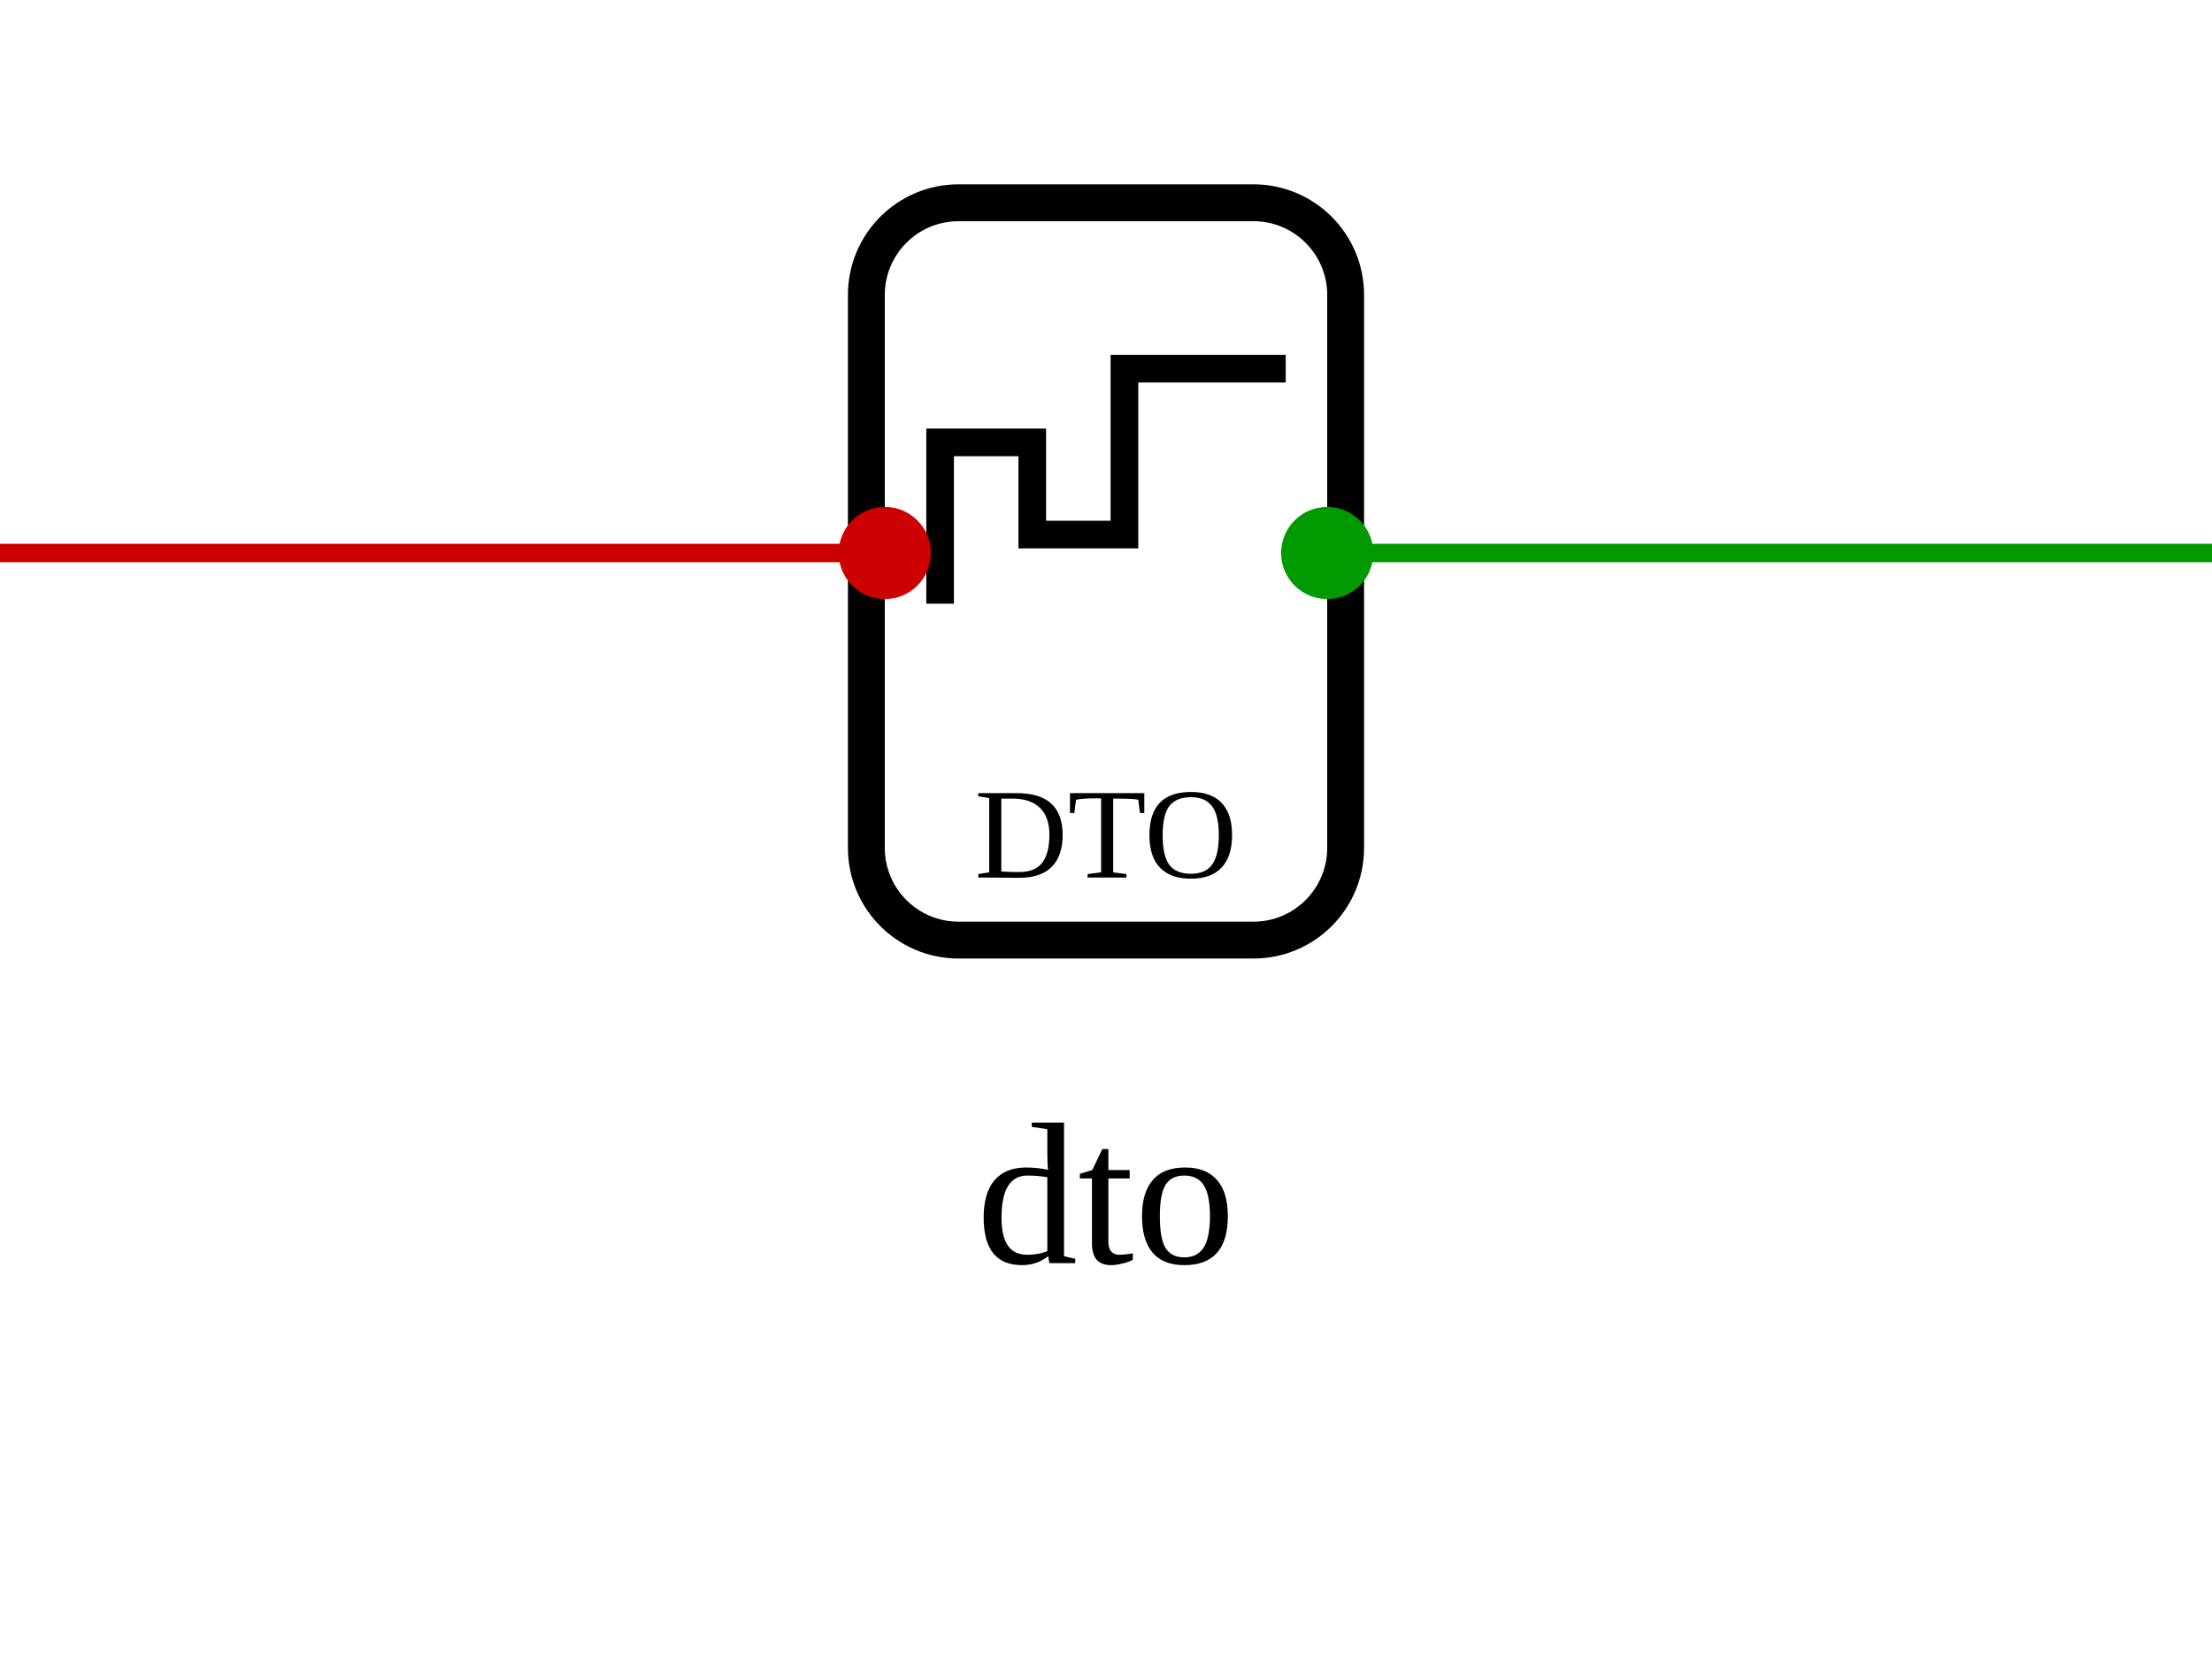
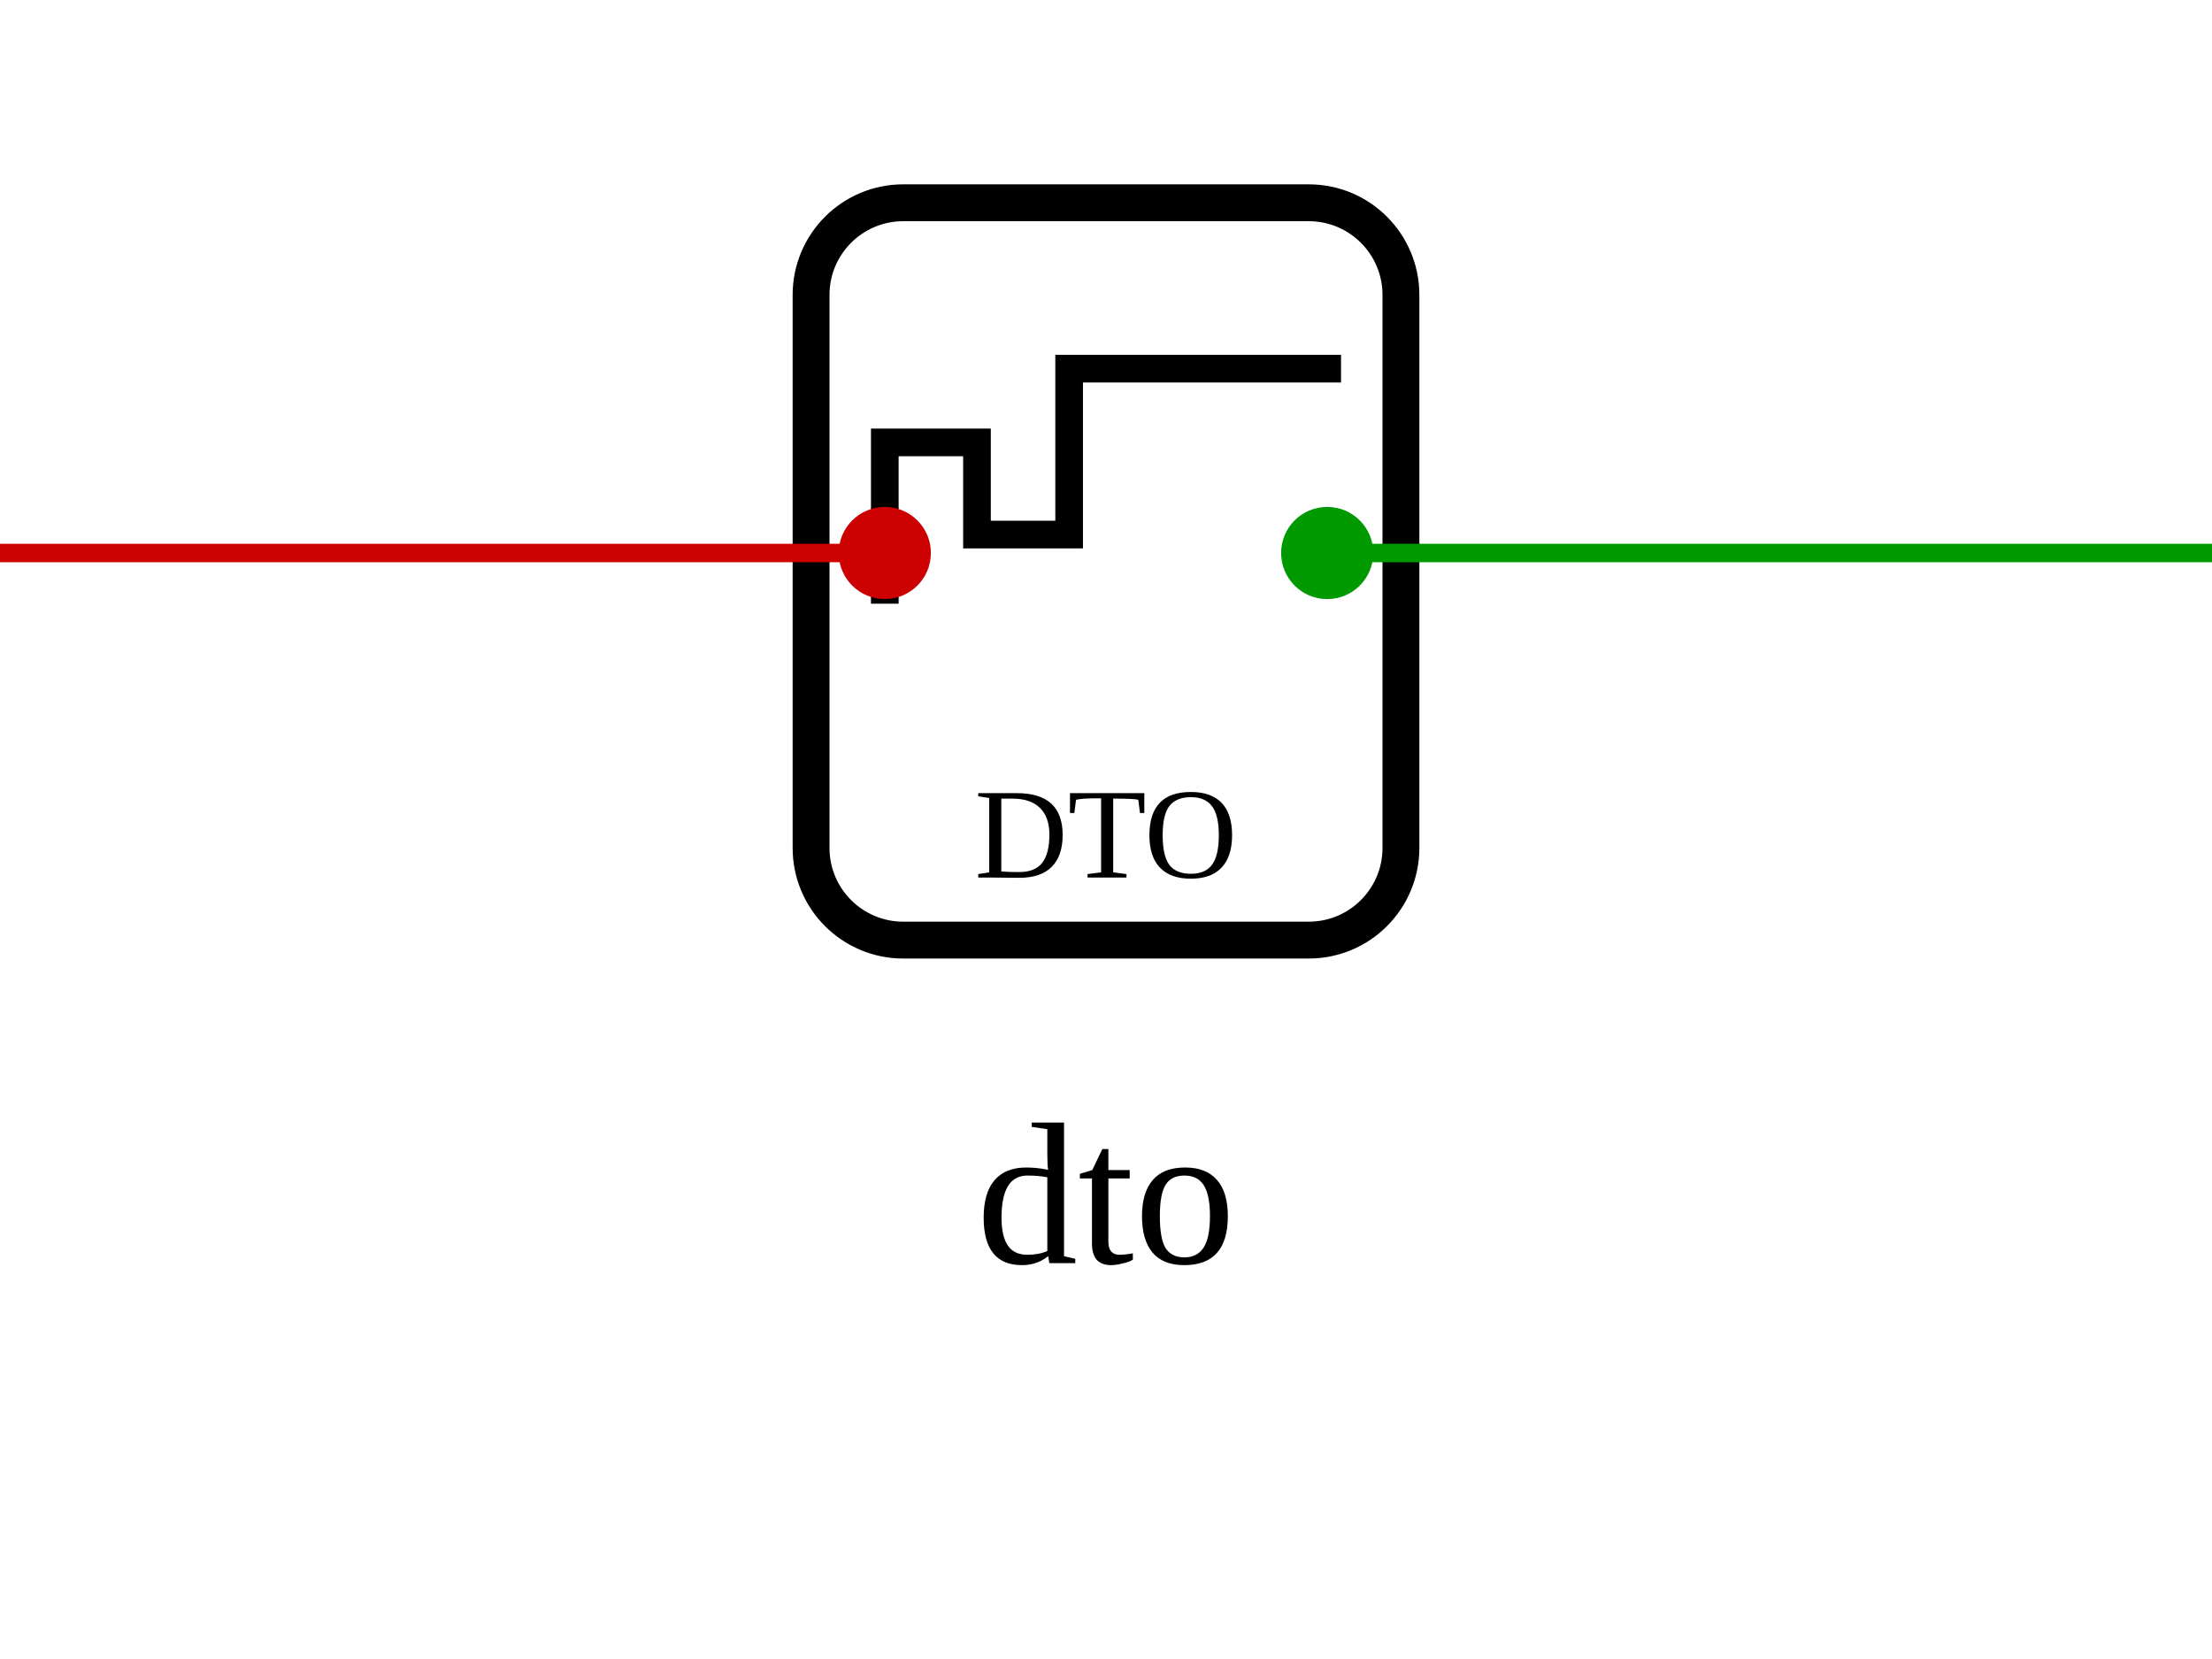
<svg xmlns="http://www.w3.org/2000/svg" width="120" height="90" viewBox="0 0 120 90">
-   <rect x="47" y="11" width="26" height="40" rx="5" ry="5" fill="none" stroke="#000000" stroke-width="2" />
-   <path d="M 51 32 L 51 24 L 56 24 L 56 29 L 61 29 L 61 20 L 69 20" fill="none" stroke="#000000" stroke-width="1.5" stroke-linecap="square" />
+   <rect x="44" y="11" width="32" height="40" rx="5" ry="5" fill="none" stroke="#000000" stroke-width="2" />
+   <path d="M 48 32 L 48 24 L 53 24 L 53 29 L 58 29 L 58 20 L 72 20" fill="none" stroke="#000000" stroke-width="1.5" stroke-linecap="square" />
  <text x="60.0" y="46" font-size="7" fill="#000000" text-anchor="middle" dominant-baseline="middle">DTO</text>
  <line x1="0" y1="30" x2="48" y2="30" stroke="#c00" stroke-width="1" />
  <circle cx="48" cy="30" r="2.5" fill="#c00" />
  <line x1="72" y1="30" x2="120" y2="30" stroke="#090" stroke-width="1" />
  <circle cx="72" cy="30" r="2.5" fill="#090" />
  <text x="60" y="66" font-size="11" fill="#000000" text-anchor="middle" dominant-baseline="middle">dto</text>
</svg>
